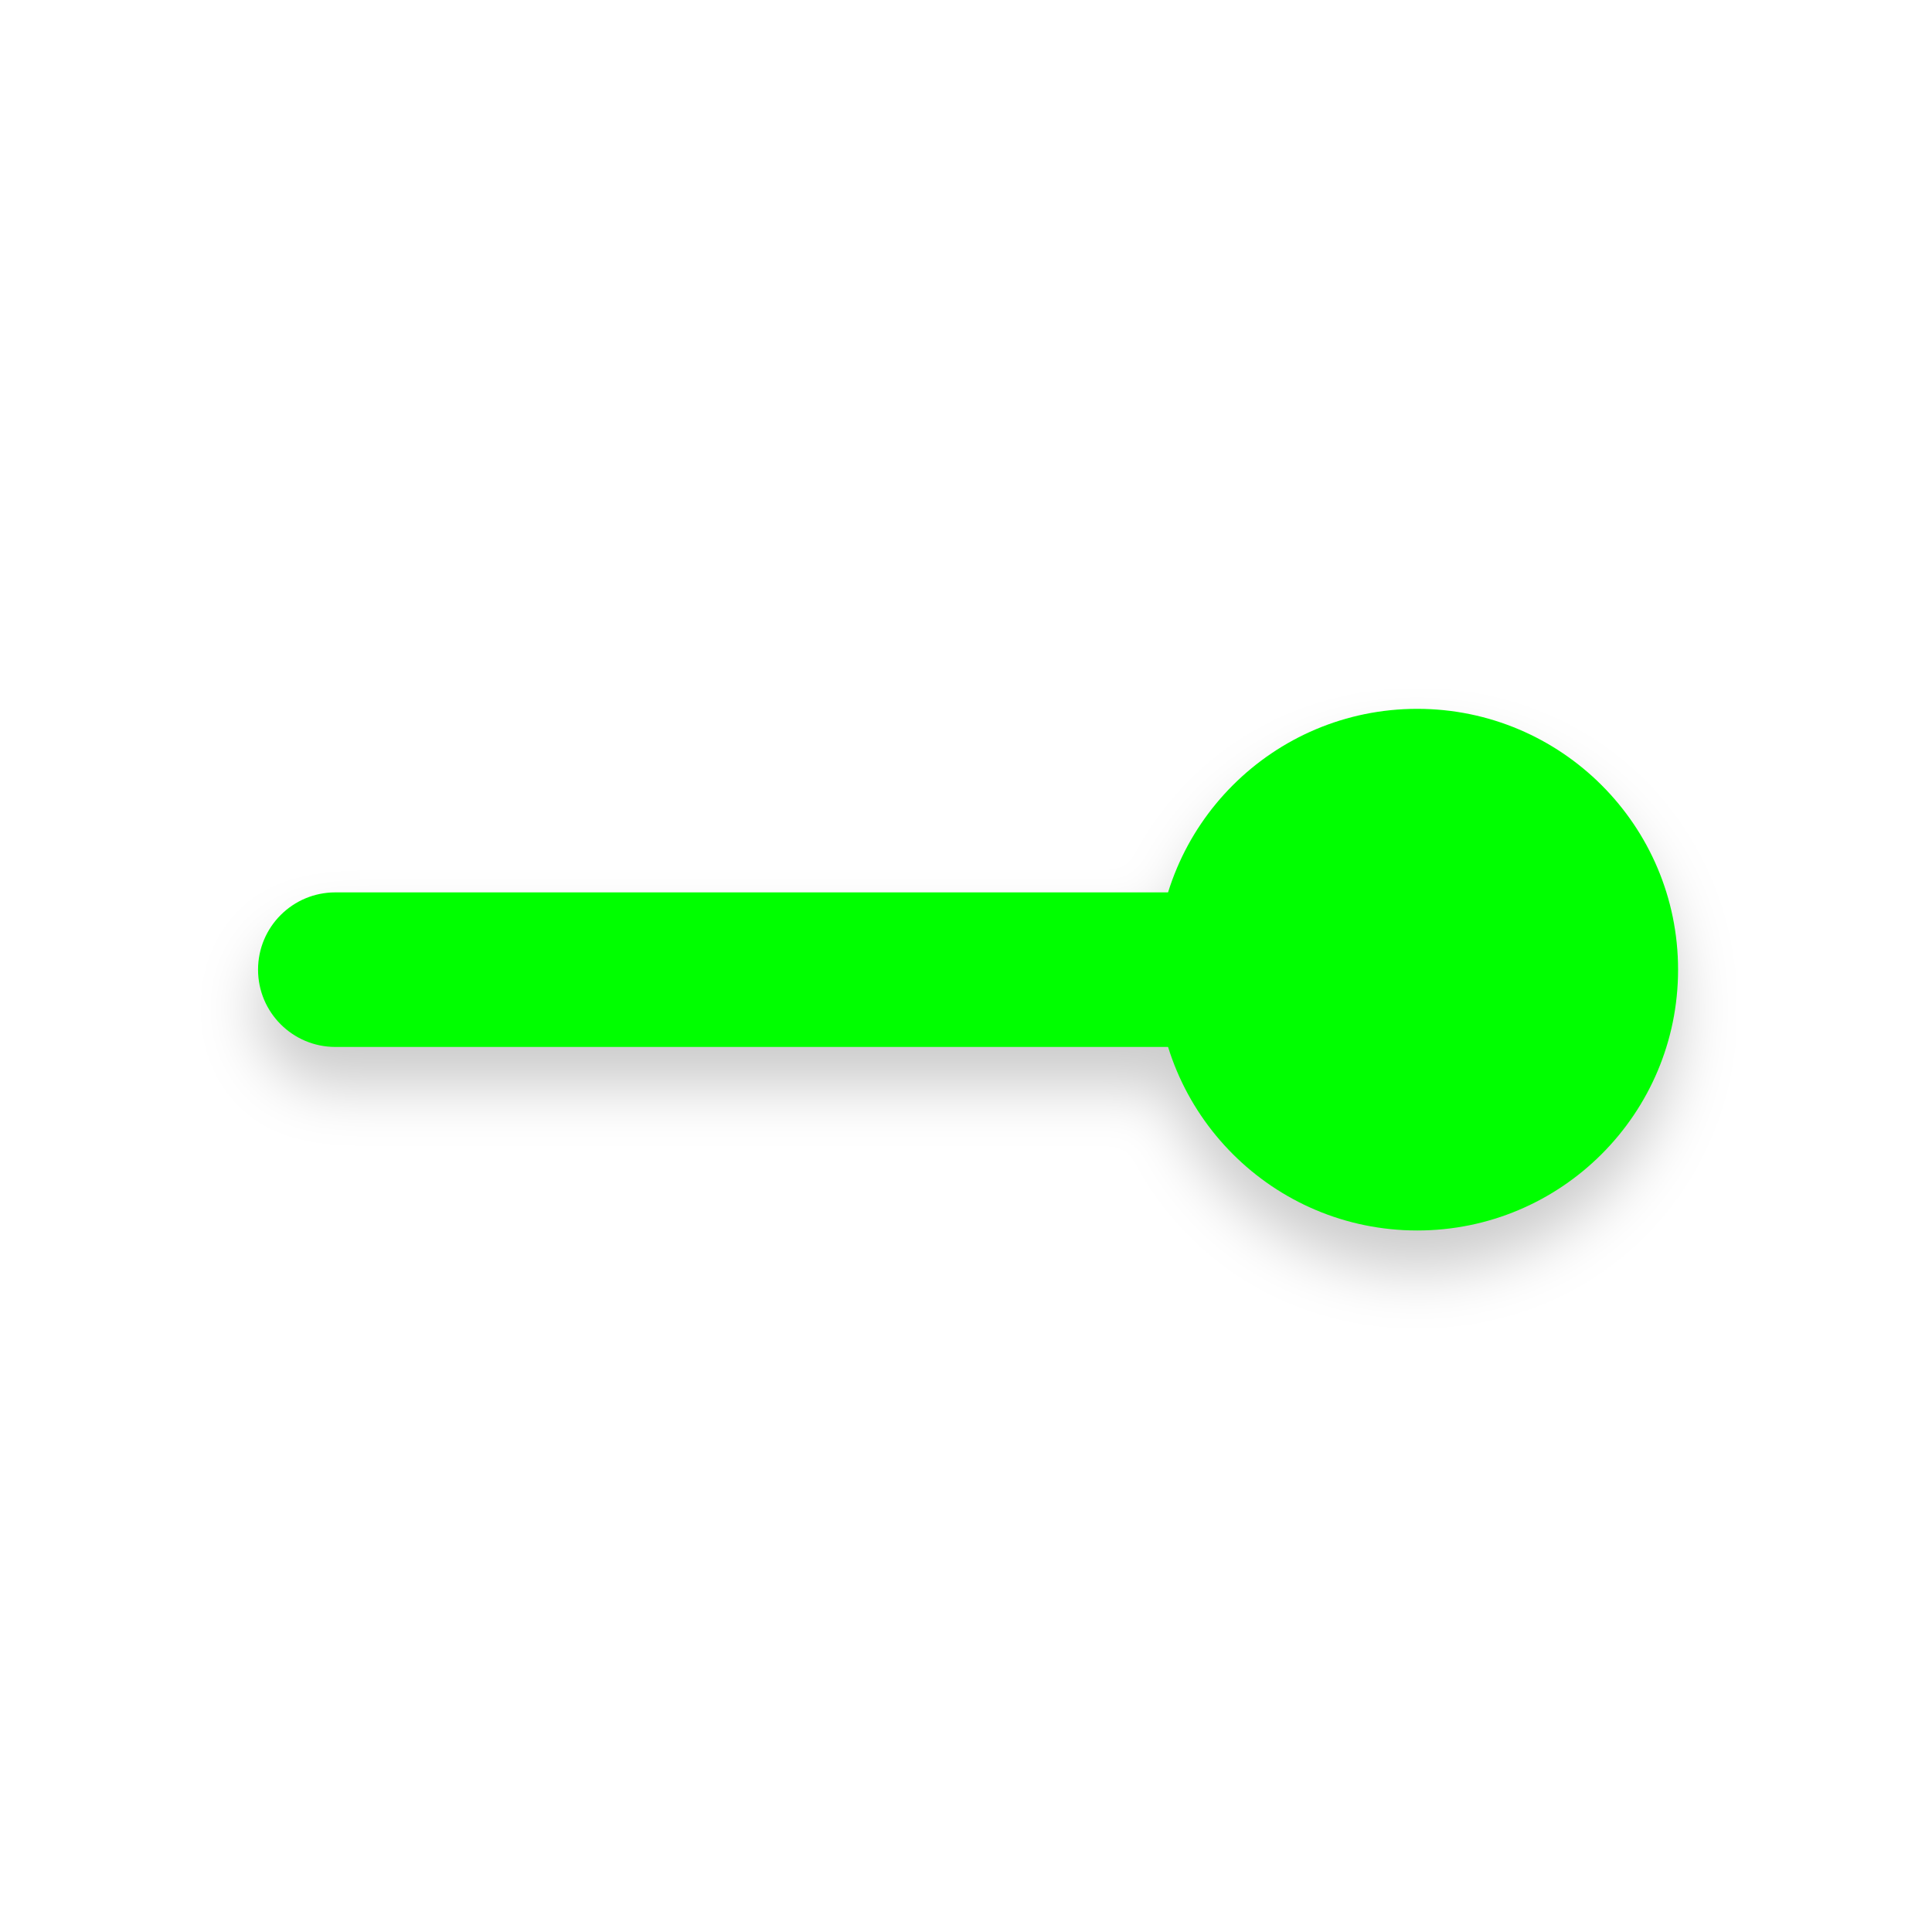
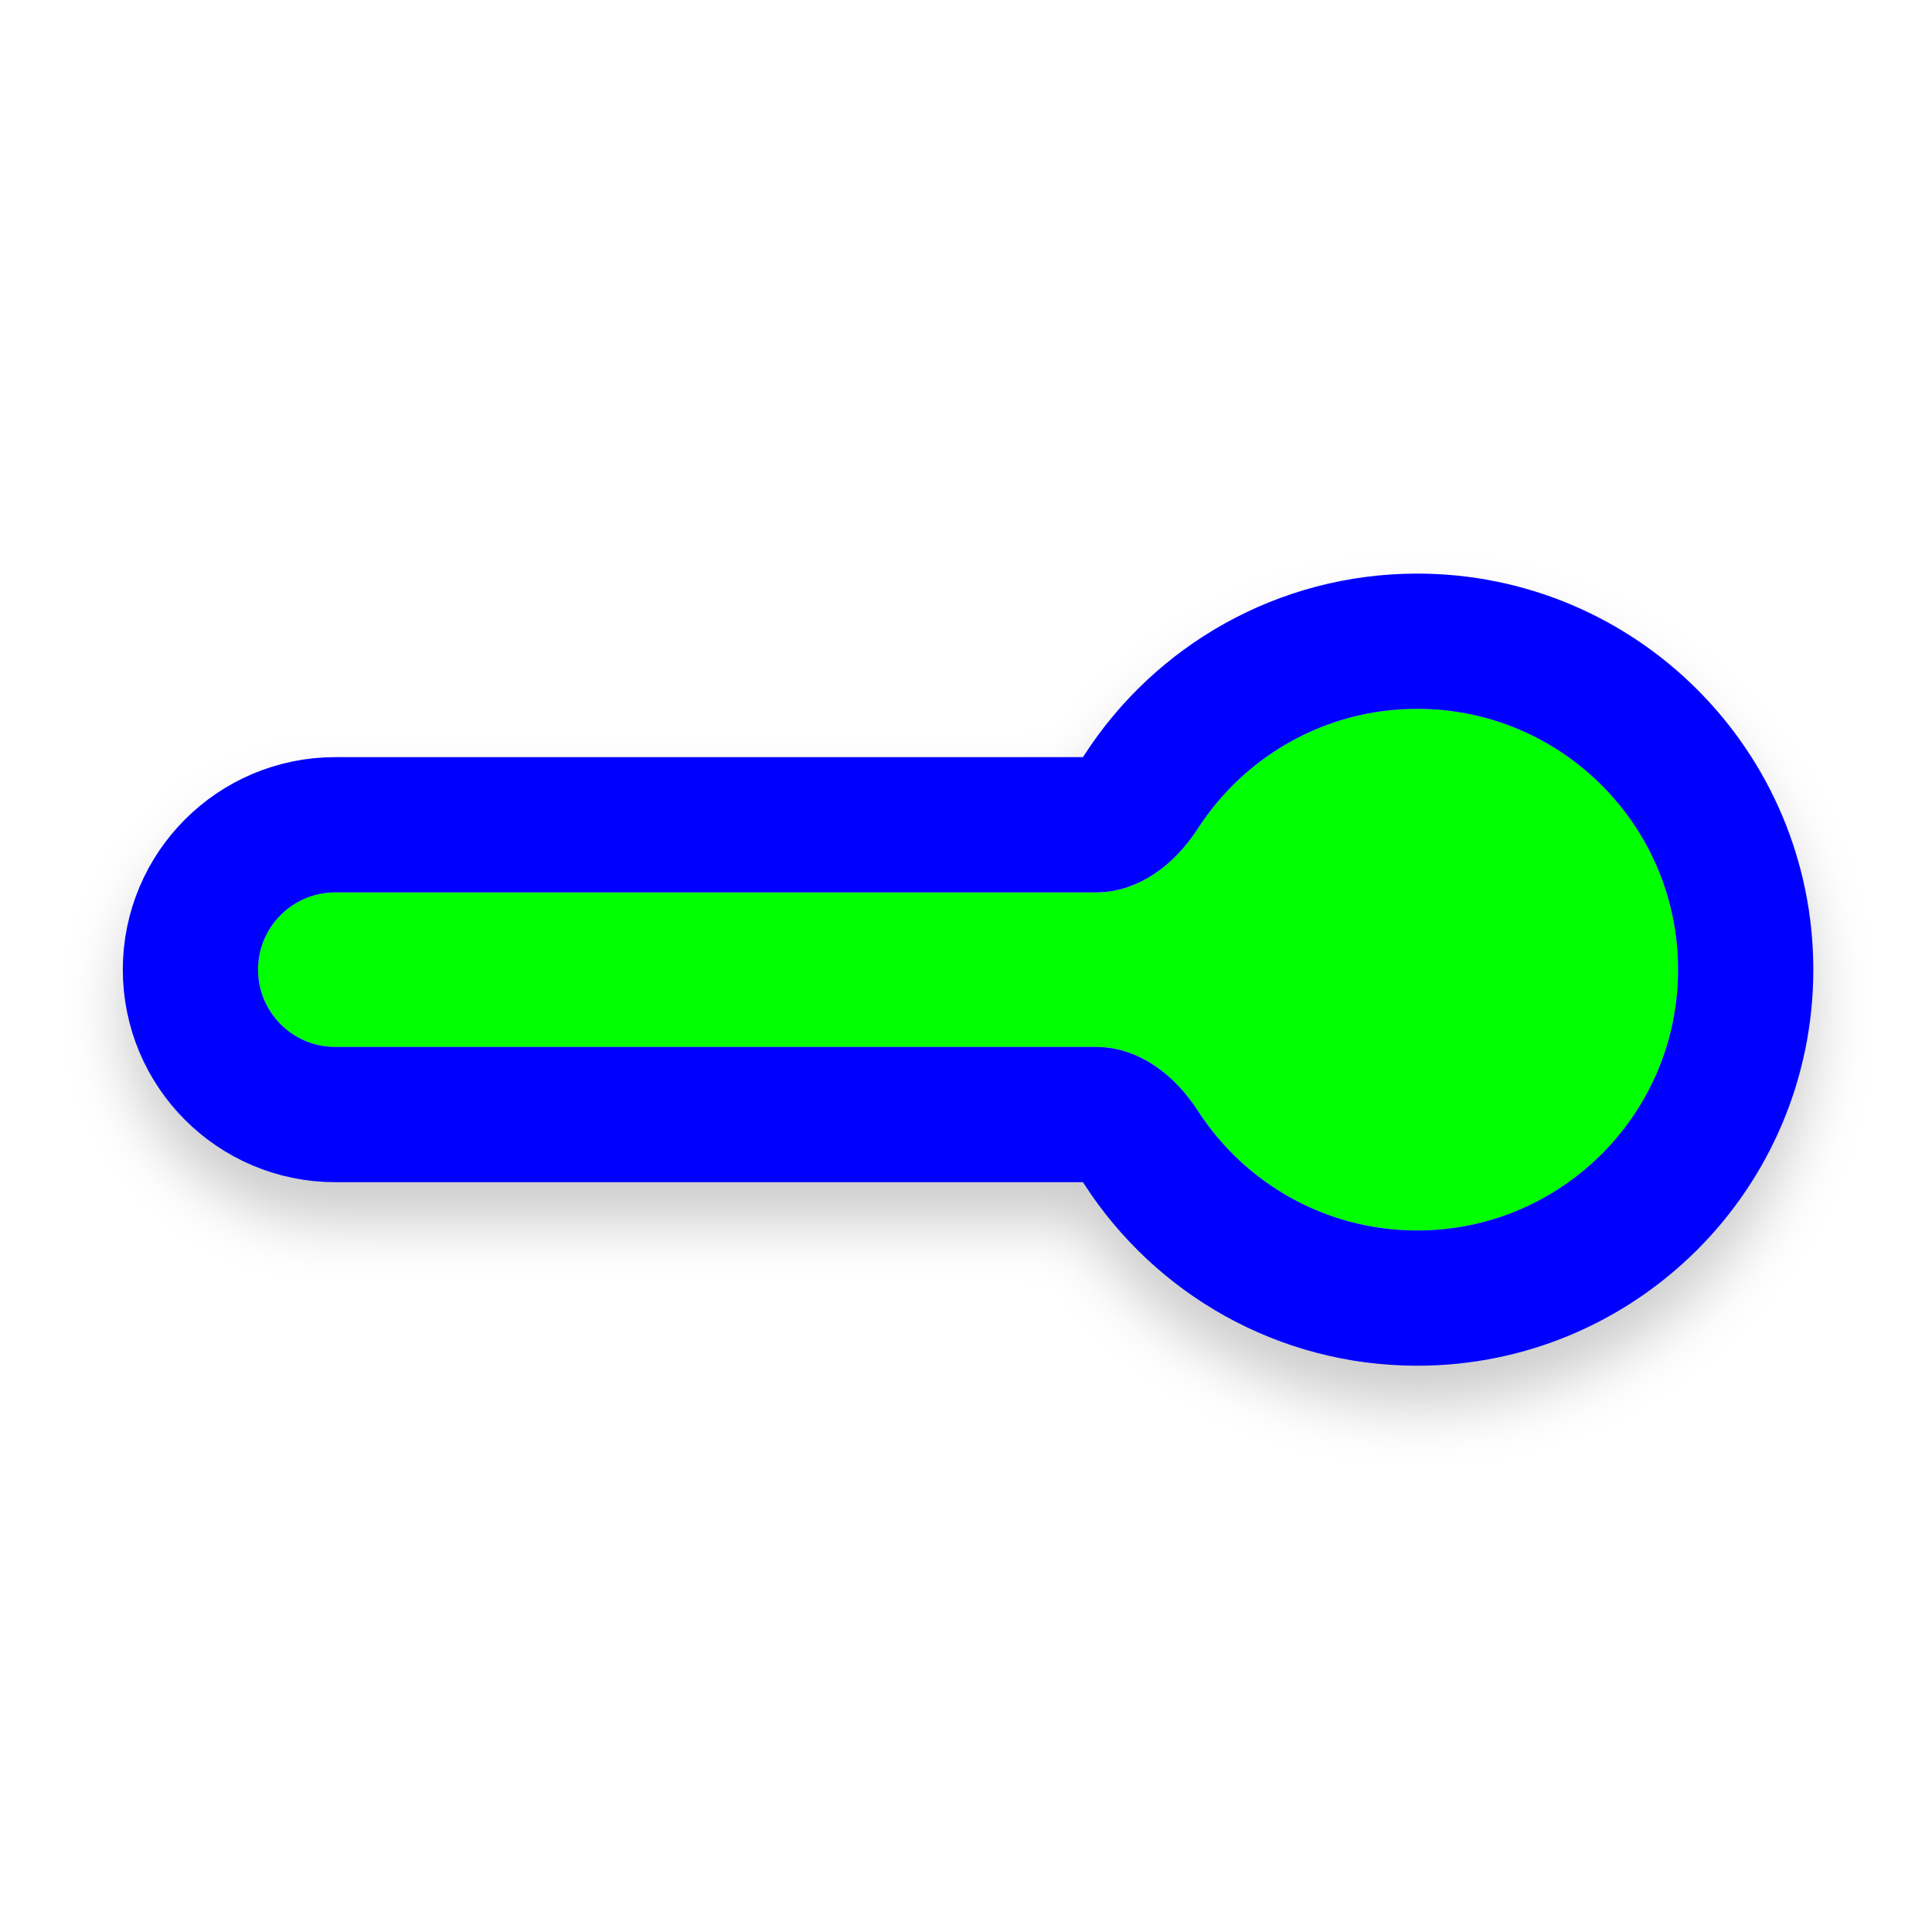
<svg xmlns="http://www.w3.org/2000/svg" width="200" height="200" viewBox="0 0 200 200" fill="none">
-   <g filter="url(#filter0_d)">
-     <path d="M173.713 100.379C173.713 85.467 161.625 73.379 146.713 73.379C131.802 73.379 119.713 85.467 119.713 100.379C119.713 115.29 131.802 127.379 146.713 127.379C161.625 127.379 173.713 115.29 173.713 100.379Z" fill="#00FF00" />
-     <path d="M26.713 100.379C26.713 104.797 30.295 108.379 34.713 108.379L127.713 108.379C132.132 108.379 135.713 104.797 135.713 100.379V100.379C135.713 95.96 132.132 92.379 127.713 92.379H34.713C30.295 92.379 26.713 95.96 26.713 100.379V100.379Z" fill="#00FF00" />
+   <g filter="url(#filter0_d_5_234)">
+     <path d="M146.713 73.379C161.625 73.379 173.713 85.467 173.713 100.379C173.713 115.29 161.625 127.379 146.713 127.379C137.204 127.379 128.843 122.463 124.033 115.034C121.651 111.355 117.93 108.379 113.547 108.379L34.713 108.379C30.295 108.379 26.713 104.797 26.713 100.379C26.713 95.96 30.295 92.379 34.713 92.379H113.547C117.93 92.379 121.651 89.402 124.033 85.723C128.843 78.294 137.204 73.379 146.713 73.379Z" fill="#00FF00" />
+     <path d="M180.713 100.379C180.713 81.601 165.491 66.379 146.713 66.379C134.732 66.379 124.203 72.582 118.157 81.918C116.451 84.553 114.613 85.379 113.547 85.379H34.713C26.429 85.379 19.713 92.094 19.713 100.379C19.713 108.663 26.429 115.379 34.713 115.379L113.547 115.379C114.613 115.379 116.451 116.204 118.157 118.839C124.203 128.176 134.732 134.379 146.713 134.379C165.491 134.379 180.713 119.156 180.713 100.379Z" stroke="#0000FF" stroke-width="14" />
  </g>
  <defs>
-     <filter id="filter0_d" x="20.713" y="71.379" width="159" height="66" filterUnits="userSpaceOnUse" color-interpolation-filters="sRGB">
+     <filter id="filter0_d_5_234" x="6.713" y="57.379" width="187" height="94" filterUnits="userSpaceOnUse" color-interpolation-filters="sRGB">
      <feFlood flood-opacity="0" result="BackgroundImageFix" />
-       <feColorMatrix in="SourceAlpha" type="matrix" values="0 0 0 0 0 0 0 0 0 0 0 0 0 0 0 0 0 0 127 0" />
+       <feColorMatrix in="SourceAlpha" type="matrix" values="0 0 0 0 0 0 0 0 0 0 0 0 0 0 0 0 0 0 127 0" result="hardAlpha" />
      <feOffset dy="4" />
      <feGaussianBlur stdDeviation="3" />
      <feColorMatrix type="matrix" values="0 0 0 0 0 0 0 0 0 0 0 0 0 0 0 0 0 0 0.2 0" />
-       <feBlend mode="normal" in2="BackgroundImageFix" result="effect1_dropShadow" />
-       <feBlend mode="normal" in="SourceGraphic" in2="effect1_dropShadow" result="shape" />
+       <feBlend mode="normal" in2="BackgroundImageFix" result="effect1_dropShadow_5_234" />
+       <feBlend mode="normal" in="SourceGraphic" in2="effect1_dropShadow_5_234" result="shape" />
    </filter>
  </defs>
</svg>
